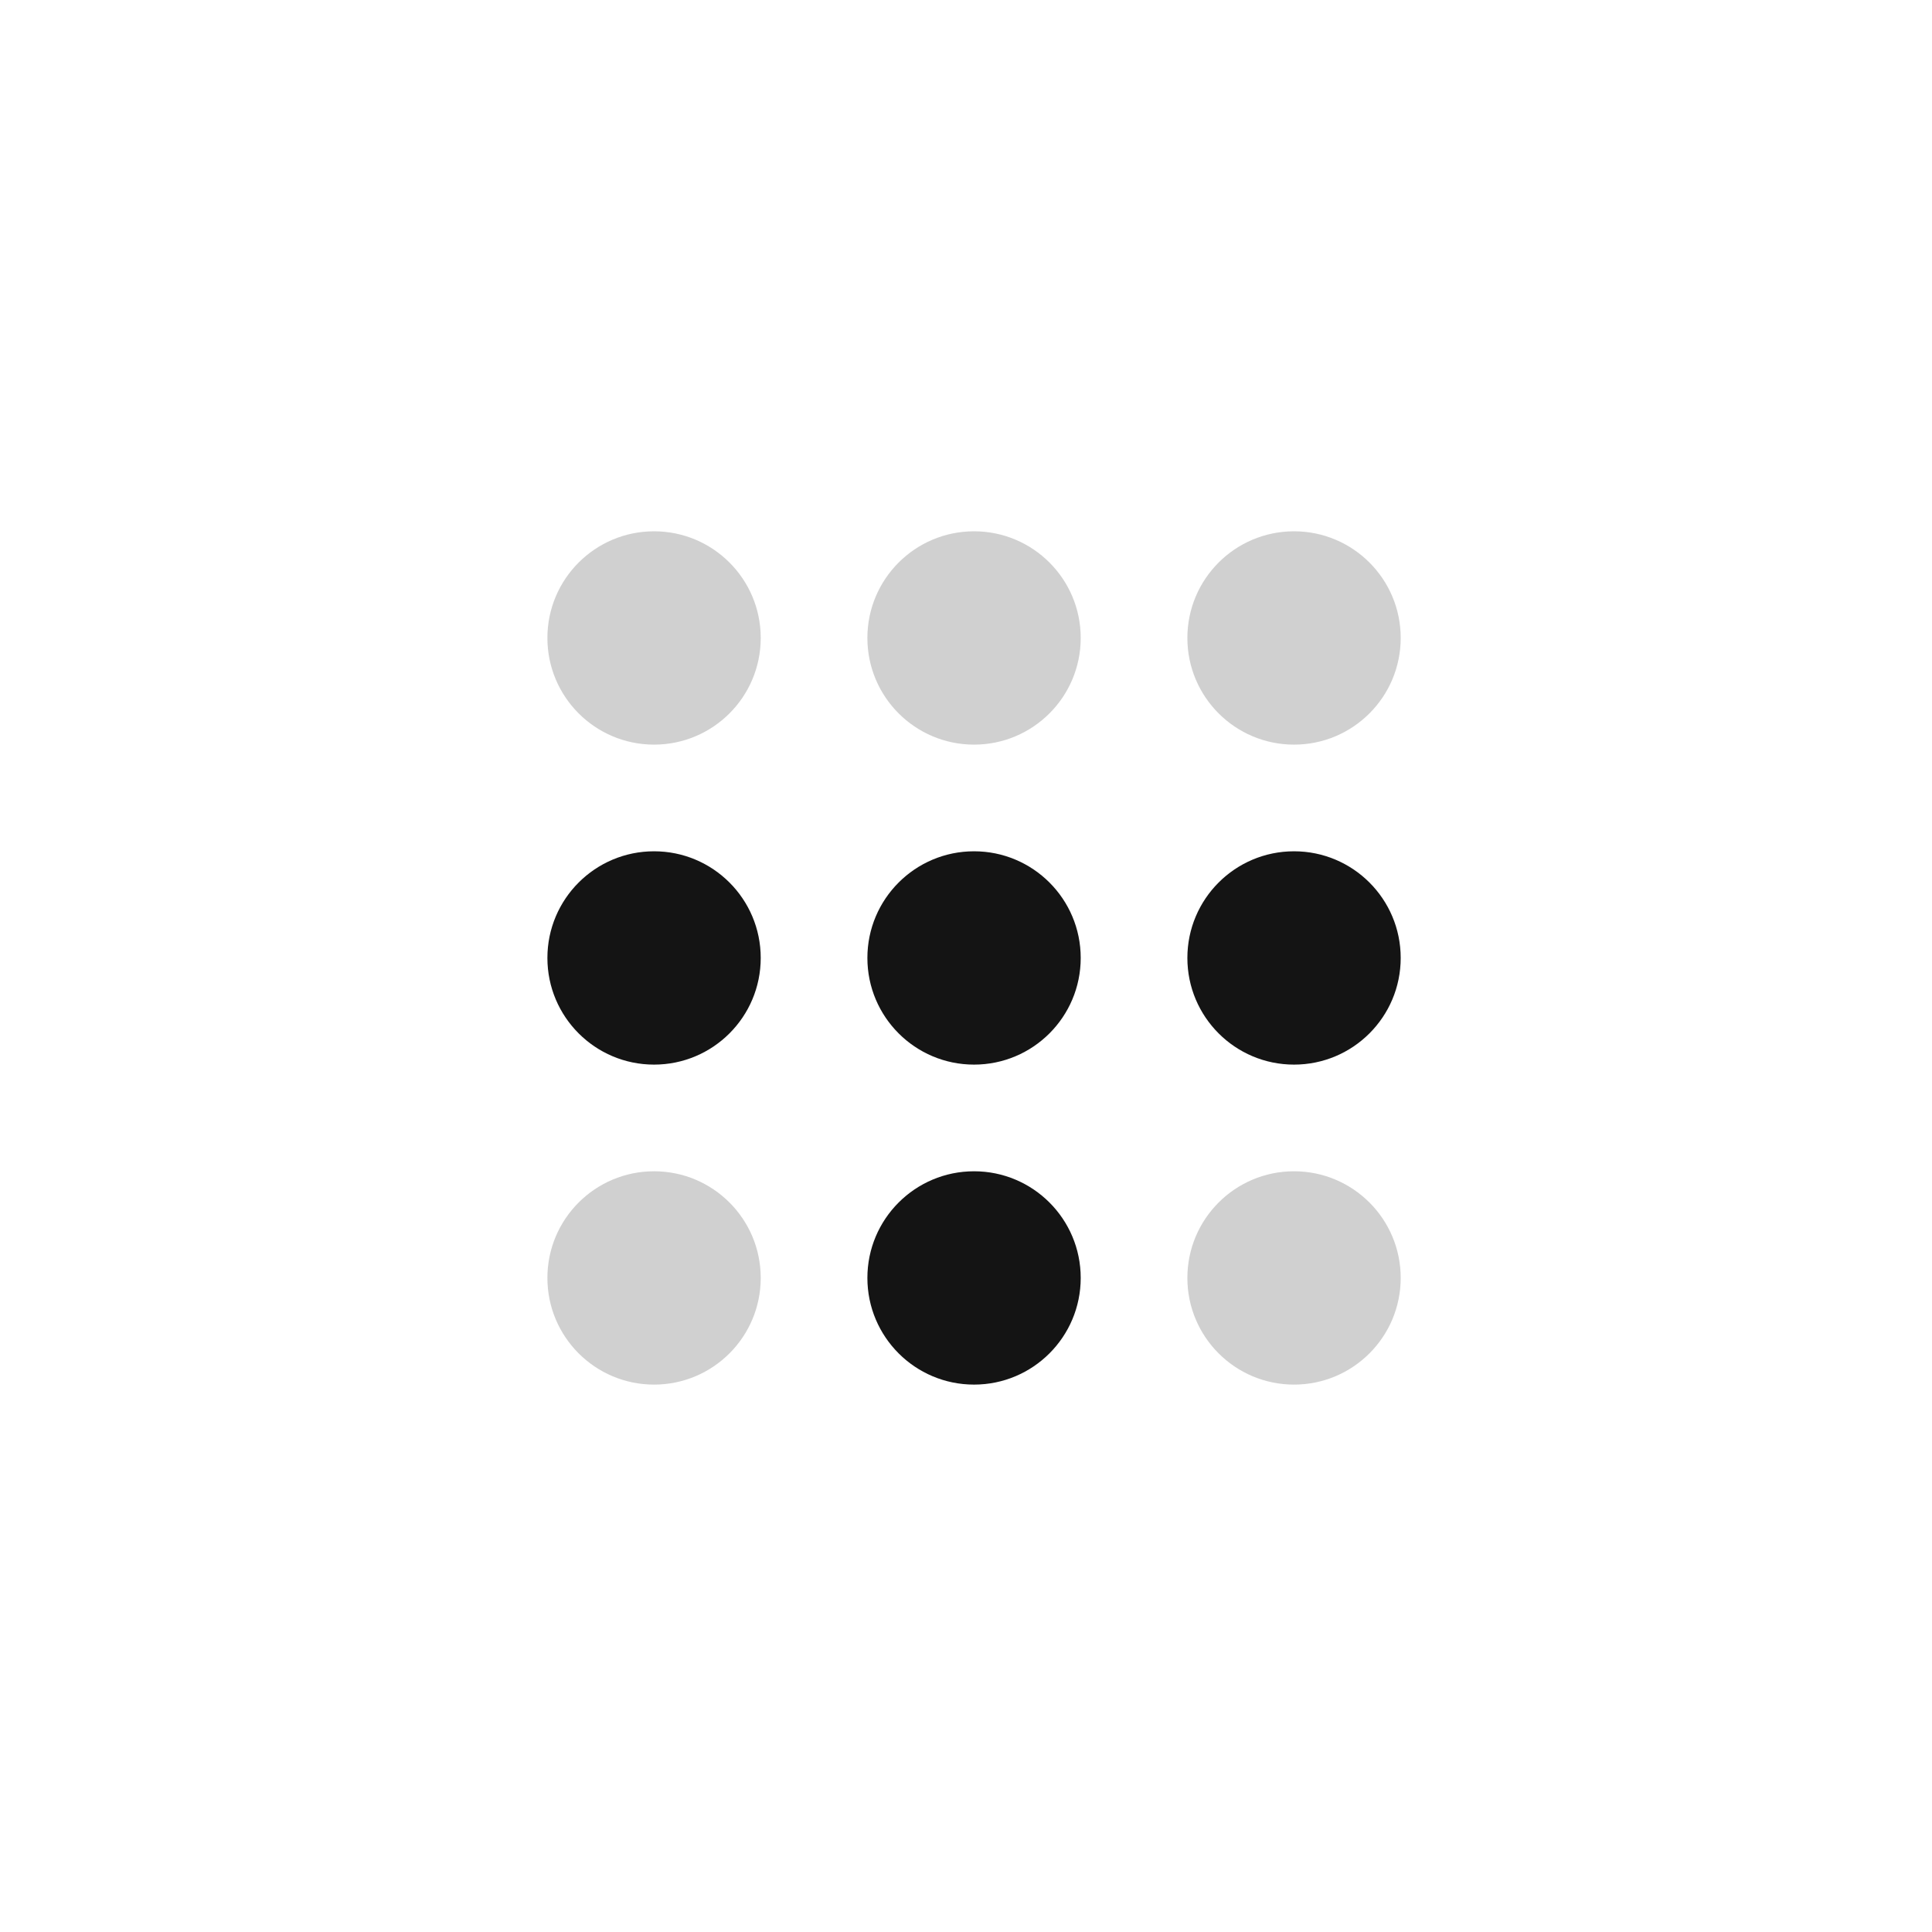
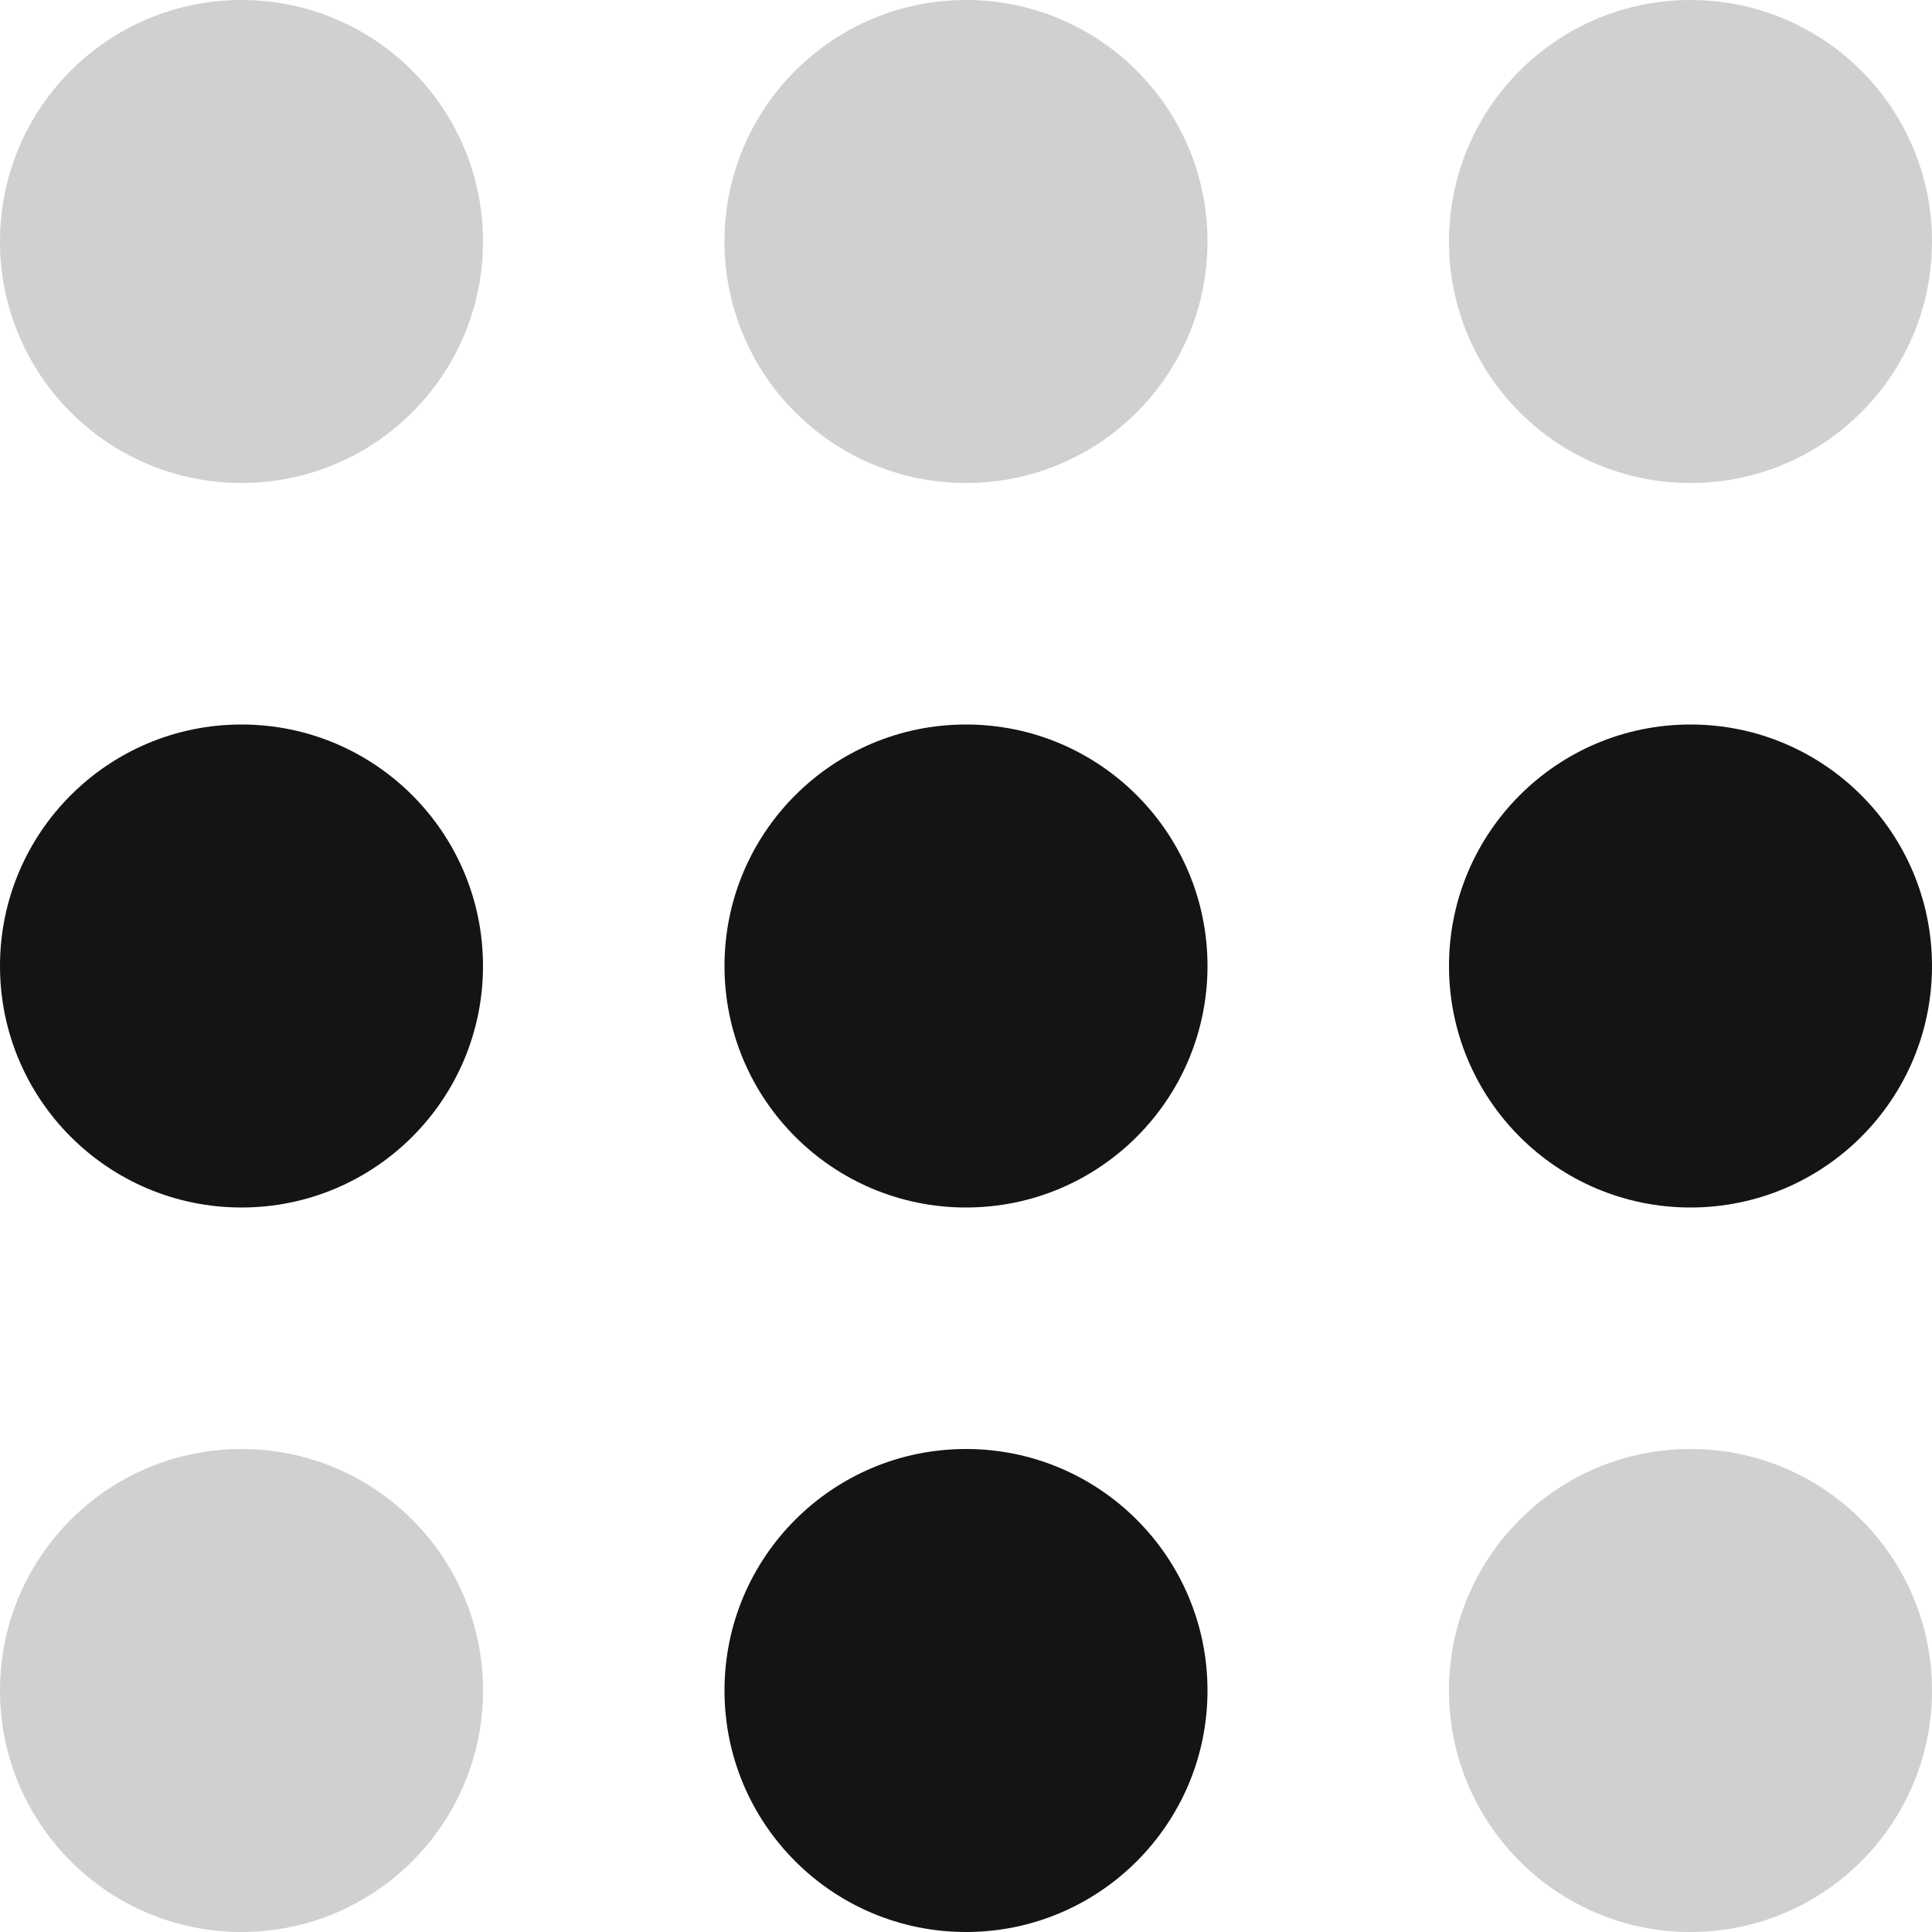
- <svg xmlns="http://www.w3.org/2000/svg" width="120" height="120" viewBox="0 0 120 120" fill="none">
-   <circle cx="40.625" cy="59.5" r="6.625" fill="#141414" />
-   <circle cx="60.5" cy="59.5" r="6.625" fill="#141414" />
-   <circle opacity="0.2" cx="40.625" cy="79.375" r="6.625" fill="#141414" />
-   <circle opacity="0.2" cx="80.375" cy="79.375" r="6.625" fill="#141414" />
-   <circle cx="60.5" cy="79.375" r="6.625" fill="#141414" />
-   <circle cx="80.375" cy="59.5" r="6.625" fill="#141414" />
-   <circle opacity="0.2" cx="40.625" cy="39.625" r="6.625" fill="#141414" />
-   <circle opacity="0.2" cx="60.5" cy="39.625" r="6.625" fill="#141414" />
-   <circle opacity="0.2" cx="80.375" cy="39.625" r="6.625" fill="#141414" />
+ <svg xmlns="http://www.w3.org/2000/svg" width="53" height="53" viewBox="0 0 53 53" fill="none">
+   <path d="M6.625 33.125C10.284 33.125 13.25 30.159 13.25 26.5C13.25 22.841 10.284 19.875 6.625 19.875C2.966 19.875 0 22.841 0 26.5C0 30.159 2.966 33.125 6.625 33.125Z" fill="#141414" />
+   <path d="M26.5 33.125C30.159 33.125 33.125 30.159 33.125 26.5C33.125 22.841 30.159 19.875 26.5 19.875C22.841 19.875 19.875 22.841 19.875 26.5C19.875 30.159 22.841 33.125 26.5 33.125Z" fill="#141414" />
+   <path opacity="0.2" d="M6.625 53C10.284 53 13.25 50.034 13.25 46.375C13.25 42.716 10.284 39.75 6.625 39.75C2.966 39.75 0 42.716 0 46.375C0 50.034 2.966 53 6.625 53Z" fill="#141414" />
+   <path opacity="0.2" d="M46.375 53C50.034 53 53 50.034 53 46.375C53 42.716 50.034 39.75 46.375 39.75C42.716 39.75 39.75 42.716 39.75 46.375C39.75 50.034 42.716 53 46.375 53Z" fill="#141414" />
+   <path d="M26.5 53C30.159 53 33.125 50.034 33.125 46.375C33.125 42.716 30.159 39.75 26.5 39.75C22.841 39.75 19.875 42.716 19.875 46.375C19.875 50.034 22.841 53 26.5 53Z" fill="#141414" />
+   <path d="M46.375 33.125C50.034 33.125 53 30.159 53 26.5C53 22.841 50.034 19.875 46.375 19.875C42.716 19.875 39.75 22.841 39.75 26.5C39.75 30.159 42.716 33.125 46.375 33.125Z" fill="#141414" />
+   <path opacity="0.2" d="M6.625 13.25C10.284 13.25 13.25 10.284 13.25 6.625C13.25 2.966 10.284 0 6.625 0C2.966 0 0 2.966 0 6.625C0 10.284 2.966 13.25 6.625 13.25Z" fill="#141414" />
+   <path opacity="0.2" d="M26.5 13.25C30.159 13.25 33.125 10.284 33.125 6.625C33.125 2.966 30.159 0 26.5 0C22.841 0 19.875 2.966 19.875 6.625C19.875 10.284 22.841 13.25 26.5 13.25Z" fill="#141414" />
+   <path opacity="0.2" d="M46.375 13.25C50.034 13.25 53 10.284 53 6.625C53 2.966 50.034 0 46.375 0C42.716 0 39.75 2.966 39.75 6.625C39.75 10.284 42.716 13.25 46.375 13.25Z" fill="#141414" />
</svg>
